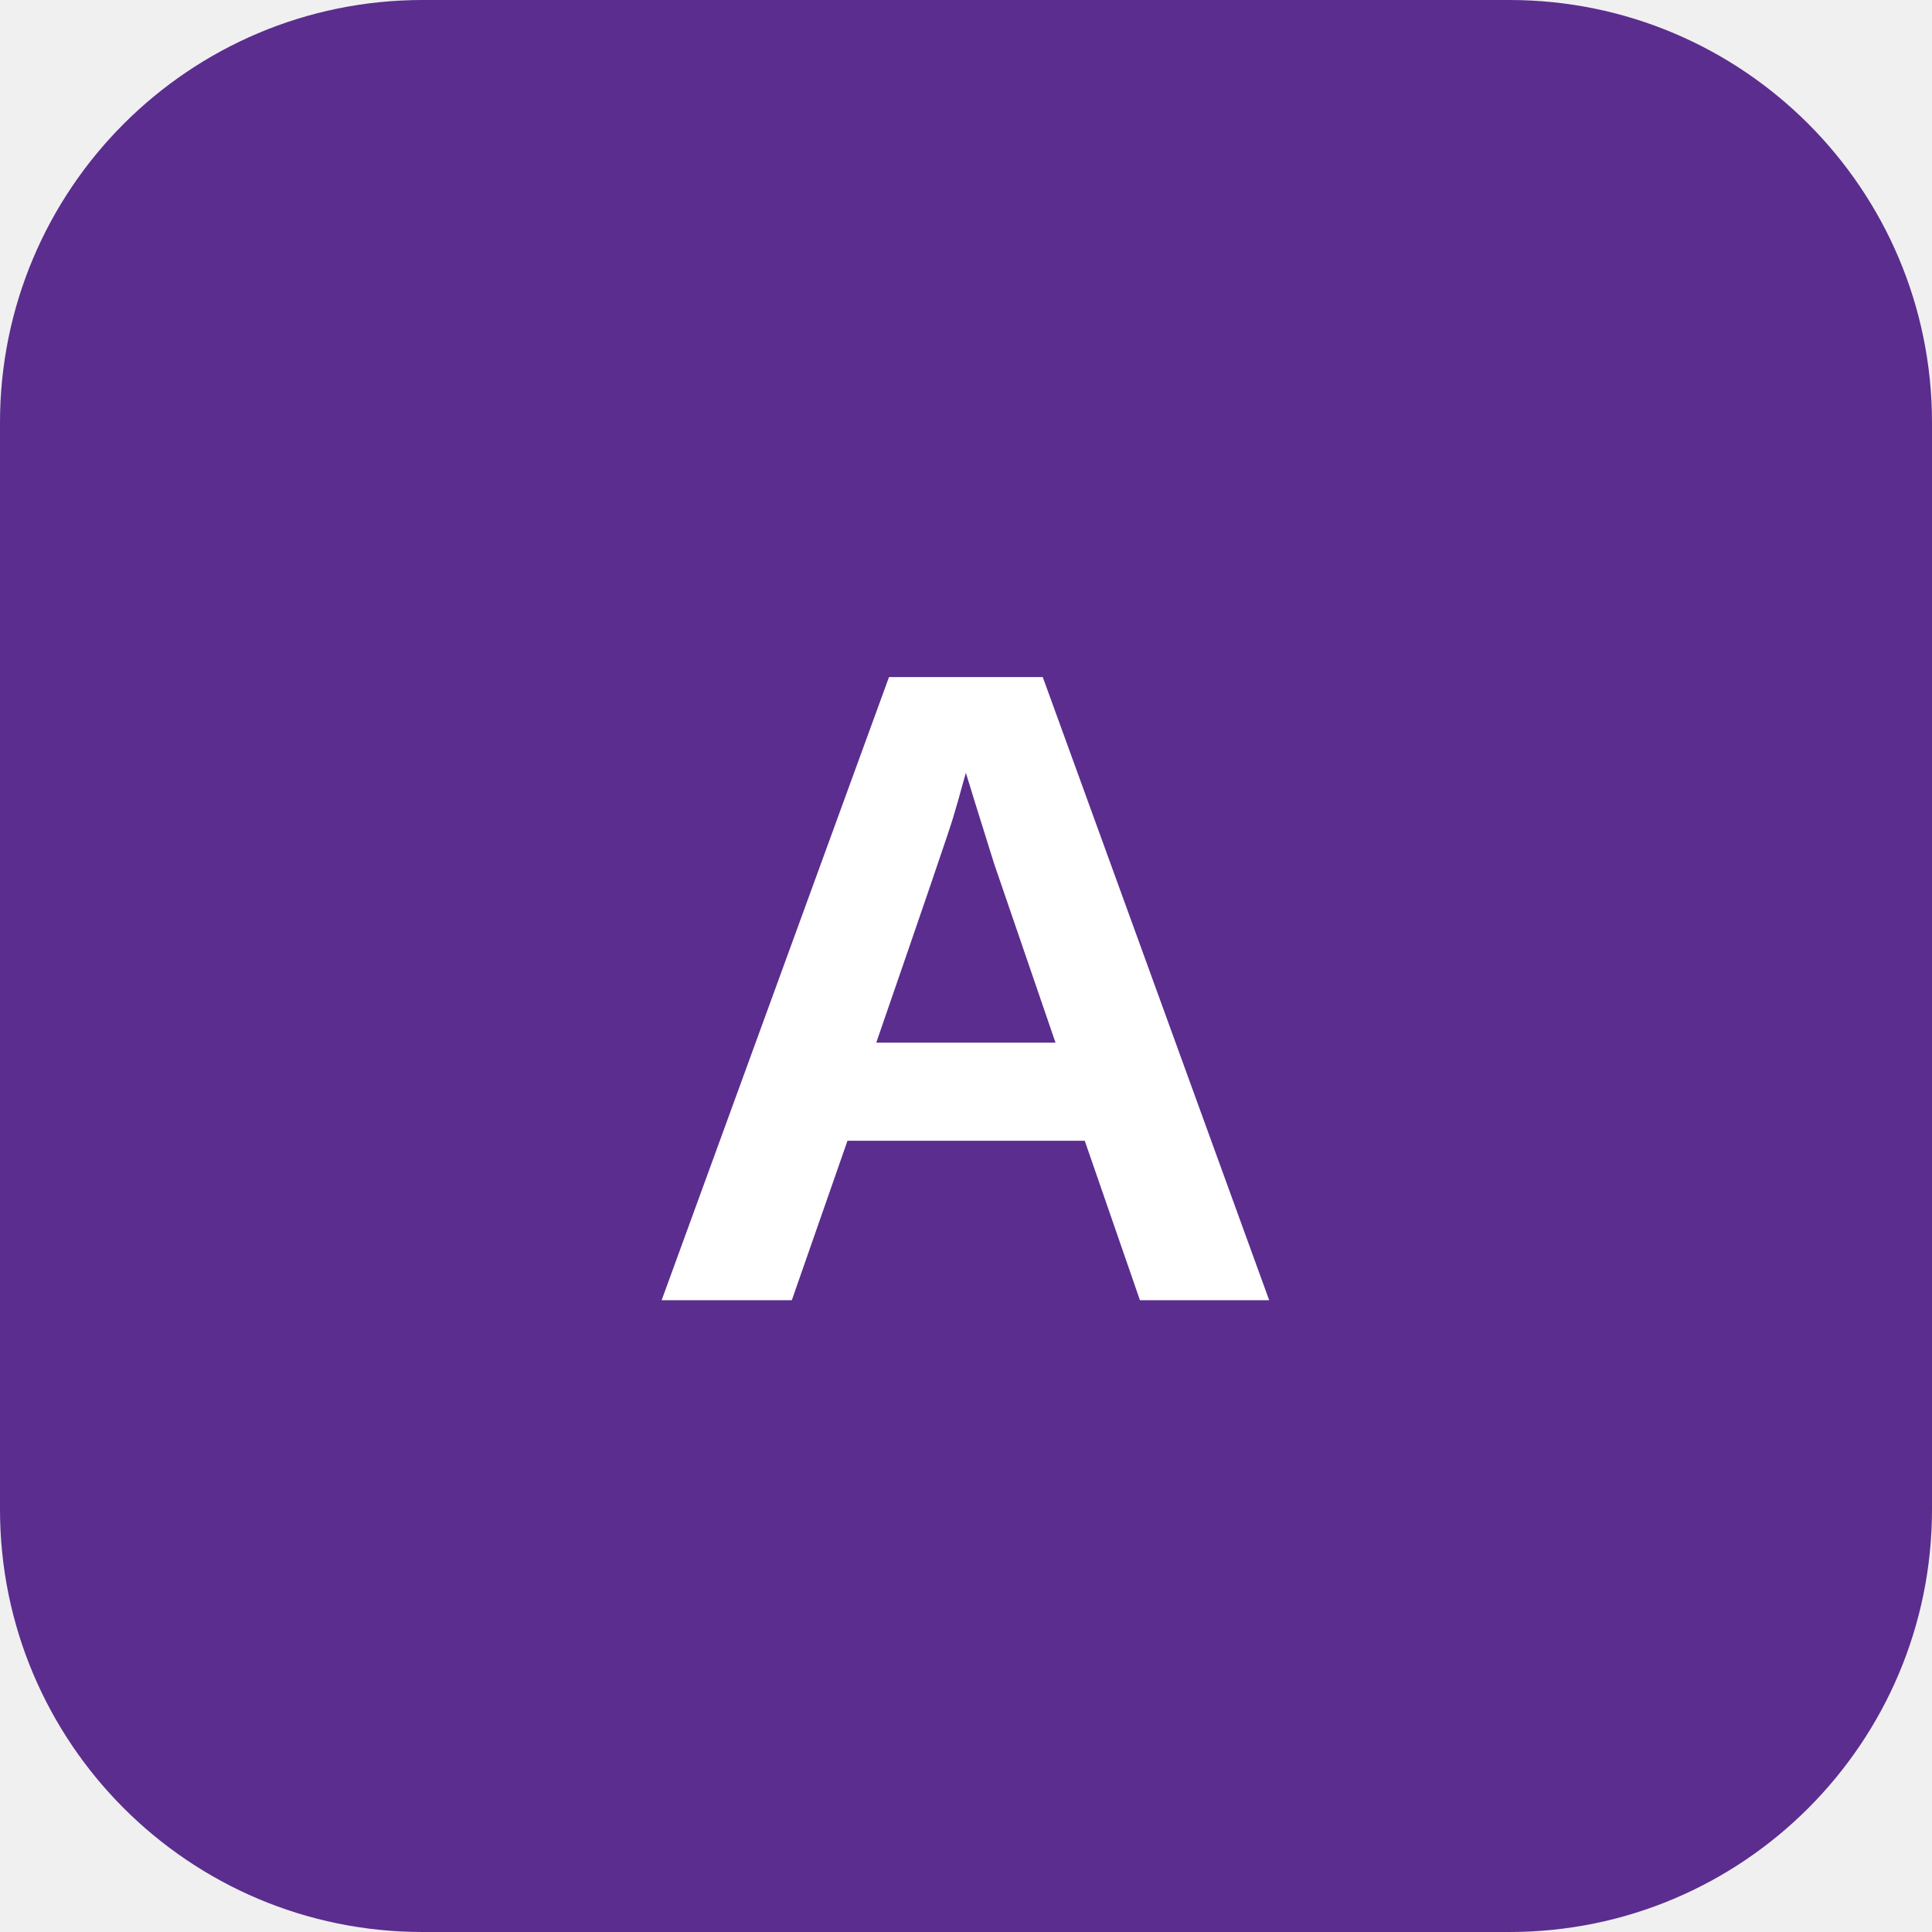
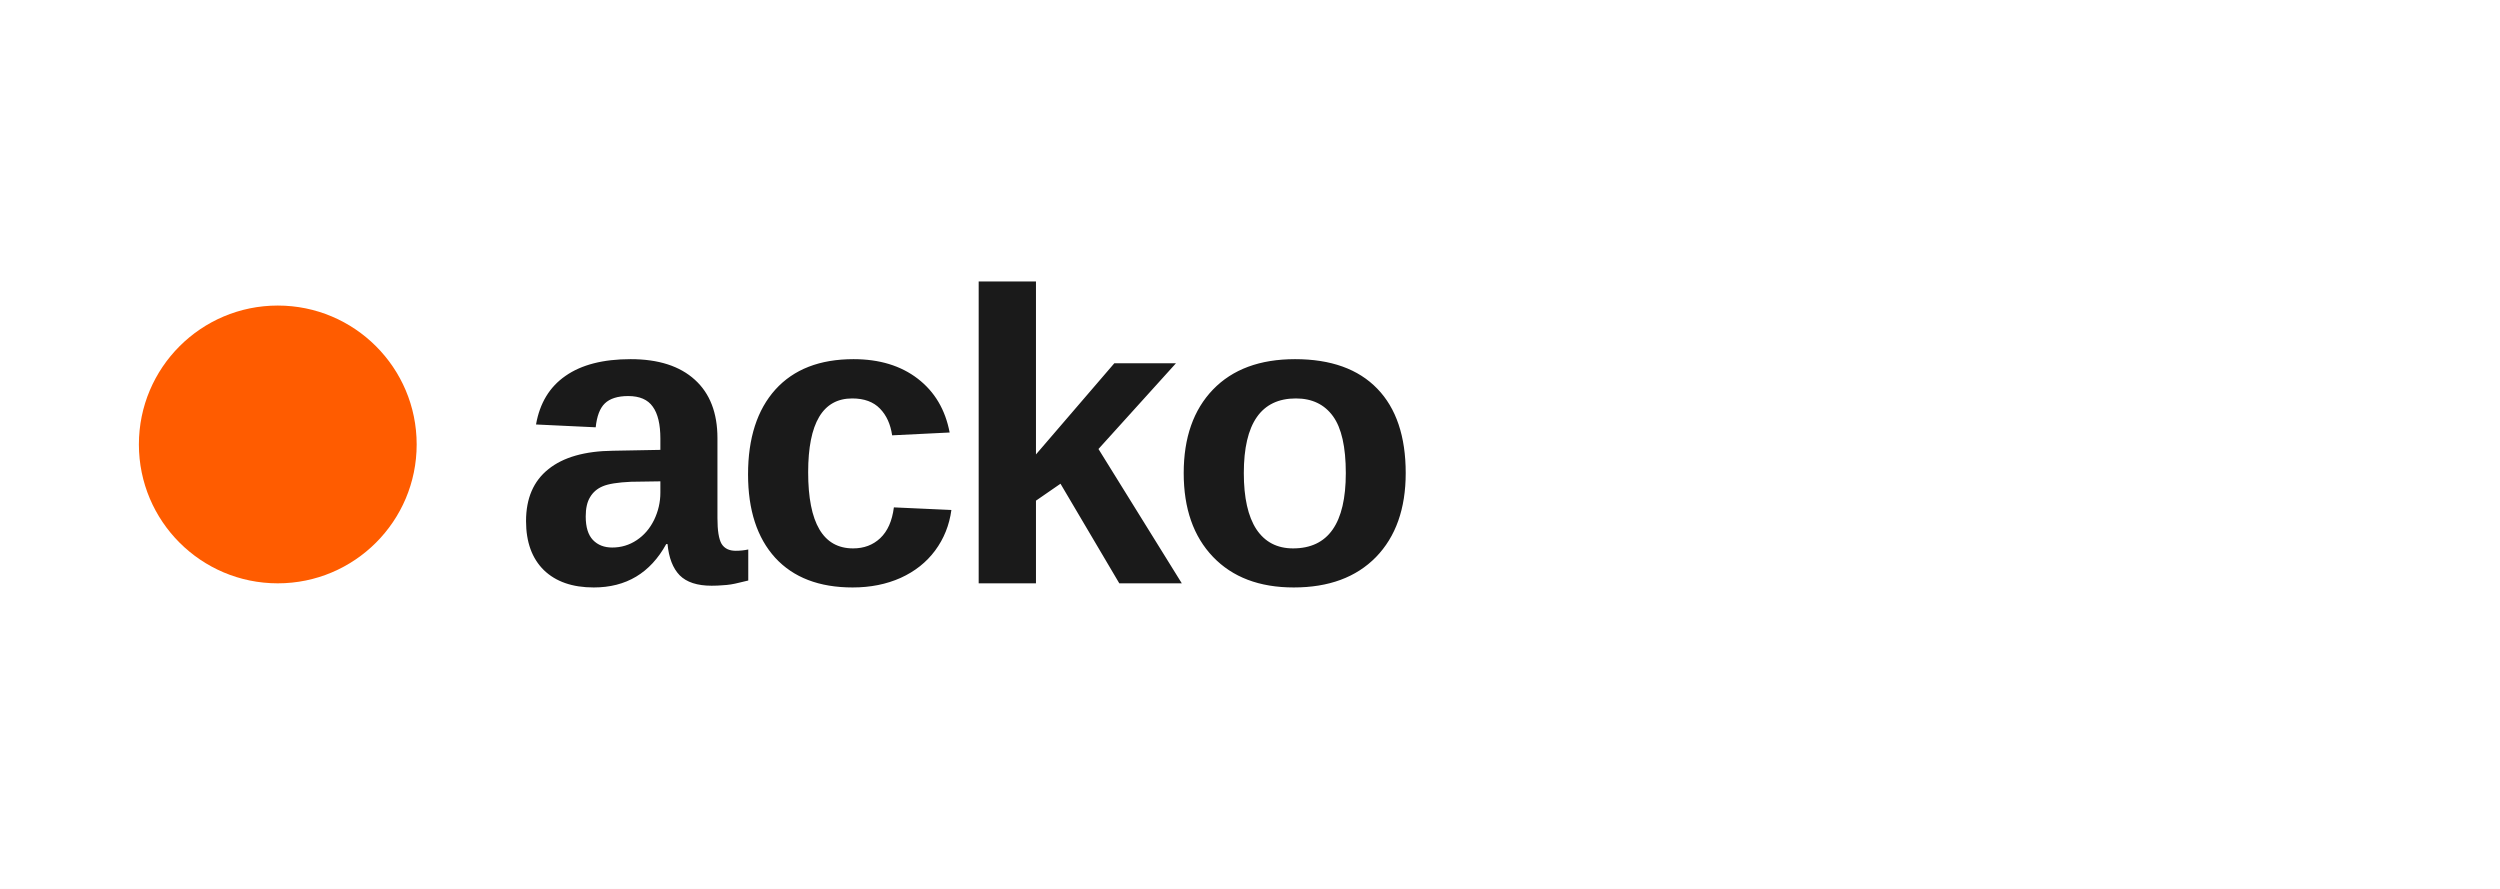
- <svg xmlns="http://www.w3.org/2000/svg" viewBox="0 0 64 64">
-   <rect width="64" height="64" rx="14" fill="#5B2D8E" />
-   <text x="50%" y="54%" dominant-baseline="middle" text-anchor="middle" font-family="Arial, sans-serif" font-size="30" font-weight="800" fill="#ffffff">A</text>
+ <svg xmlns="http://www.w3.org/2000/svg" viewBox="0 0 180 64">
+   <rect width="180" height="64" fill="#ffffff" />
+   <circle cx="20" cy="32" r="10" fill="#FF5C00" />
+   <text x="37" y="42" font-family="Arial Black, Arial, sans-serif" font-size="30" font-weight="900" fill="#1A1A1A" letter-spacing="-1">acko</text>
</svg>
